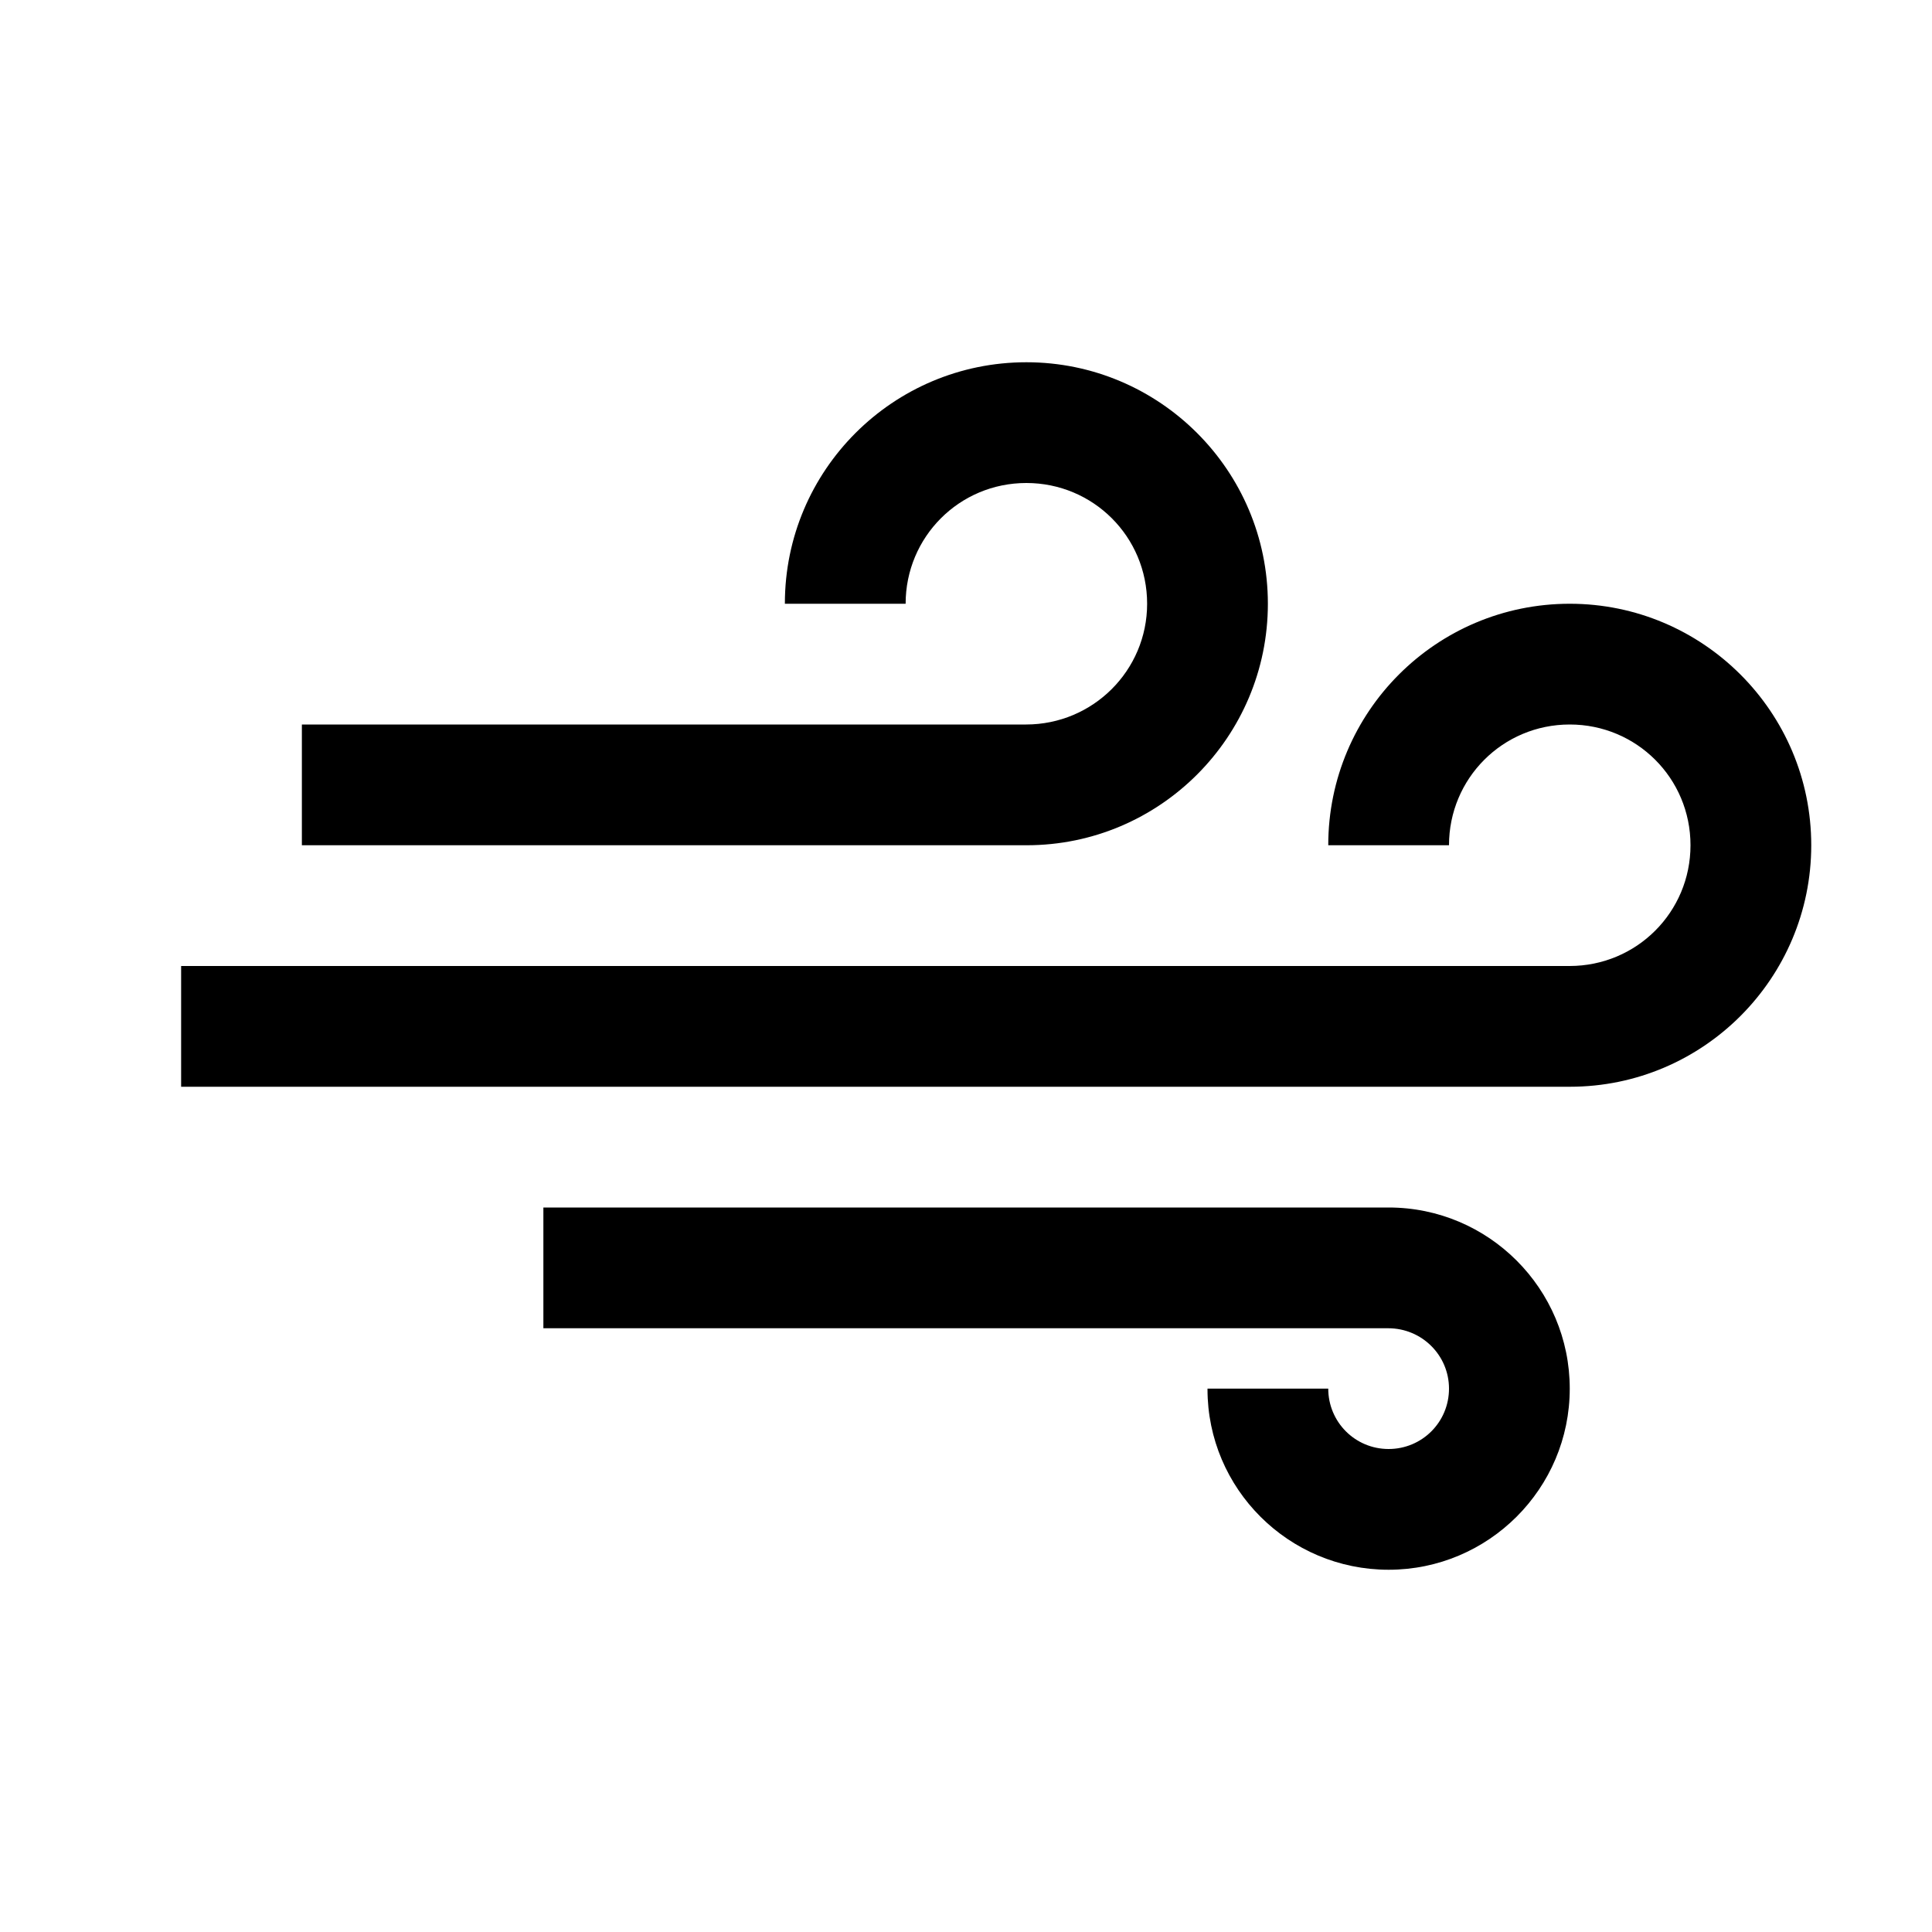
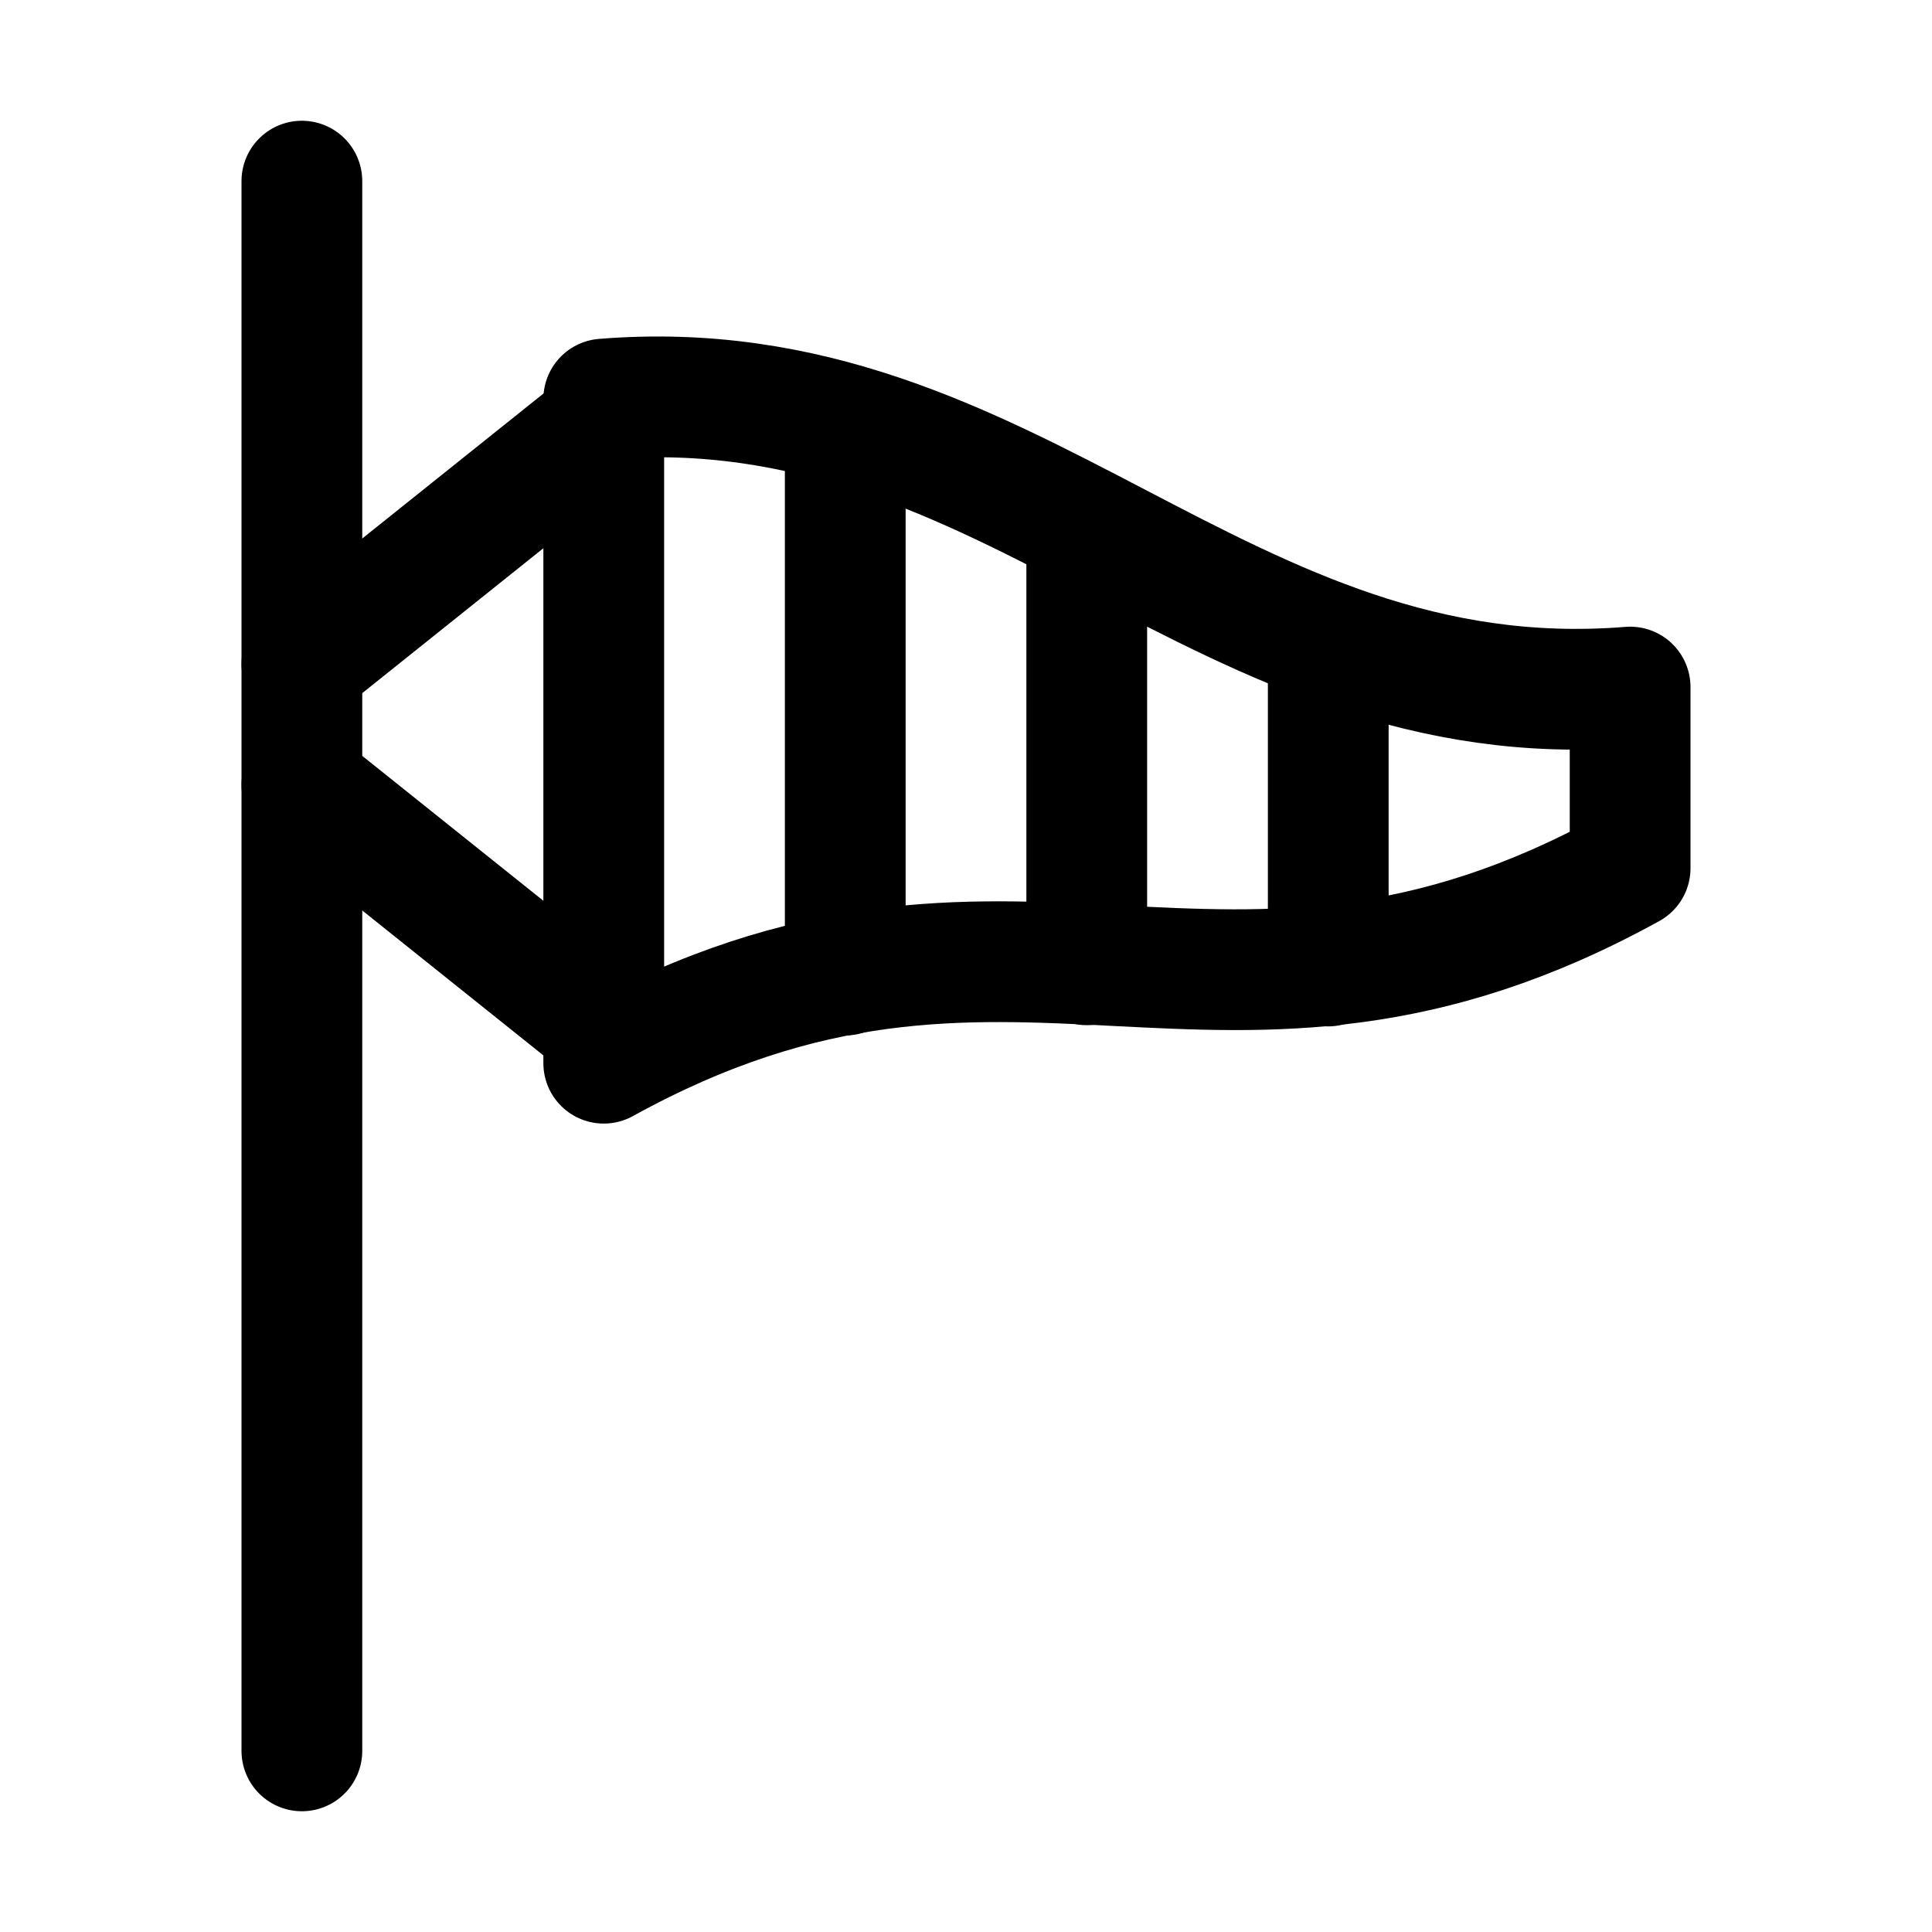
- <svg xmlns="http://www.w3.org/2000/svg" width="32px" height="32px" viewBox="0 0 32 32" version="1.1">
-   <defs />
-   <g id="Page-1" stroke="none" stroke-width="1" fill="none" fill-rule="evenodd">
-     <g id="icon-43-wind" fill="#000000">
-       <path d="M30,14 C30,11.791 28.205,10 26,10 C23.791,10 22,11.789 22,14 L24,14 C24,12.895 24.888,12 26,12 C27.105,12 28,12.888 28,14 C28,15.105 27.11,16 25.996,16 L3,16 L3,18 L26.002,18 C28.21,18 30,16.205 30,14 L30,14 Z M21,10 C21,7.791 19.205,6 17,6 C14.791,6 13,7.789 13,9.997 L13,10 L15,10 C15,8.895 15.888,8 17,8 C18.105,8 19,8.888 19,10 C19,11.105 18.103,12 16.994,12 L5,12 L5,14 L17.004,14 C19.211,14 21,12.205 21,10 L21,10 Z M26,23 C26,24.657 24.653,26 23,26 L23,26 C21.343,26 20,24.658 20,23.009 L20,23 L22,23 C22,23.552 22.444,24 23,24 L23,24 C23.552,24 24,23.556 24,23 L24,23 C24,22.448 23.551,22 22.993,22 L9,22 L9,20 L23,20 C24.657,20 26,21.347 26,23 L26,23 L26,23 Z" id="wind" />
-     </g>
+ <svg xmlns="http://www.w3.org/2000/svg" version="1.1" id="Icons" x="0px" y="0px" viewBox="0 0 32 32" style="enable-background:new 0 0 32 32;" xml:space="preserve">
+   <style type="text/css">
+ 	.st0{fill:none;stroke:#000000;stroke-width:2;stroke-linecap:round;stroke-linejoin:round;stroke-miterlimit:10;}
+ 	.st1{fill:none;stroke:#000000;stroke-width:2;stroke-linejoin:round;stroke-miterlimit:10;}
+ </style>
+   <line class="st0" x1="5" y1="3" x2="5" y2="29" />
+   <g>
+     <path class="st0" d="M27,14.38c-6.8,3.75-10.2-0.52-17,3.23c0-4.4,0-6.6,0-11c6.8-0.55,10.2,5.32,17,4.77   C27,12.58,27,13.18,27,14.38z" />
  </g>
+   <line class="st0" x1="10" y1="7" x2="5" y2="11" />
+   <line class="st0" x1="5" y1="13" x2="10" y2="17" />
+   <line class="st0" x1="14" y1="7.03" x2="14" y2="16.15" />
+   <line class="st0" x1="18" y1="8.74" x2="18" y2="15.98" />
+   <line class="st0" x1="22" y1="10.64" x2="22" y2="16" />
</svg>
